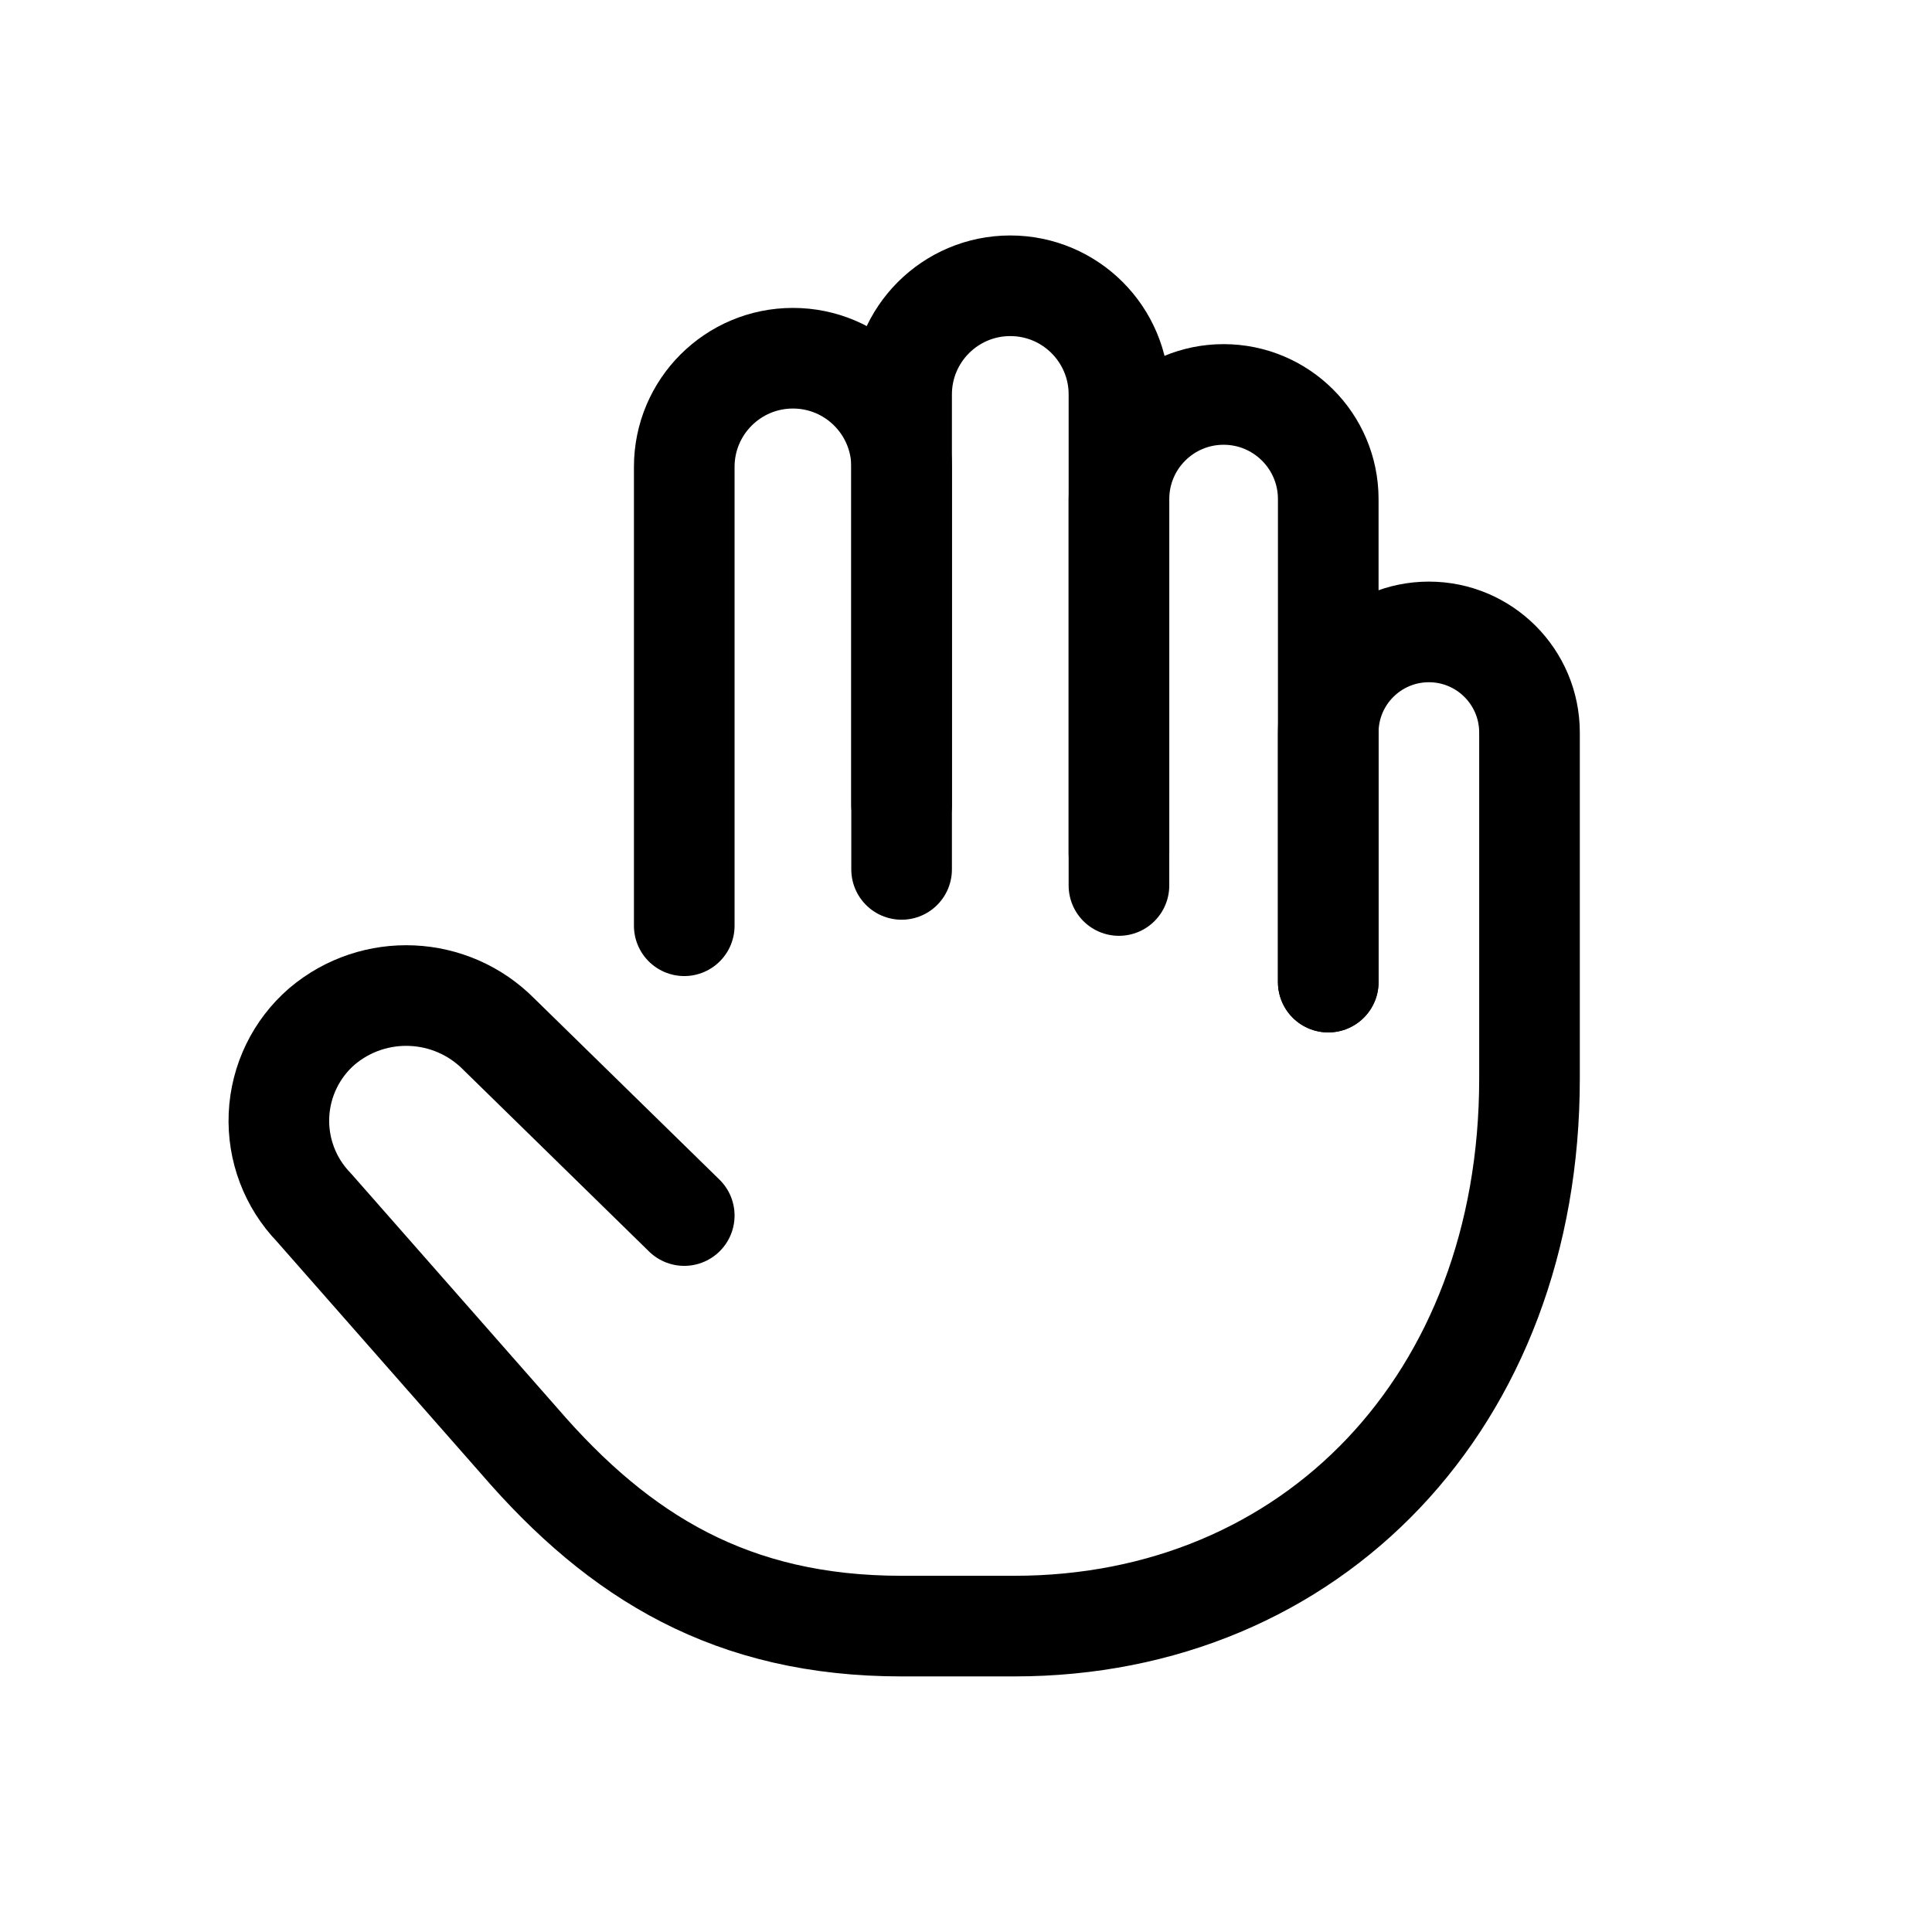
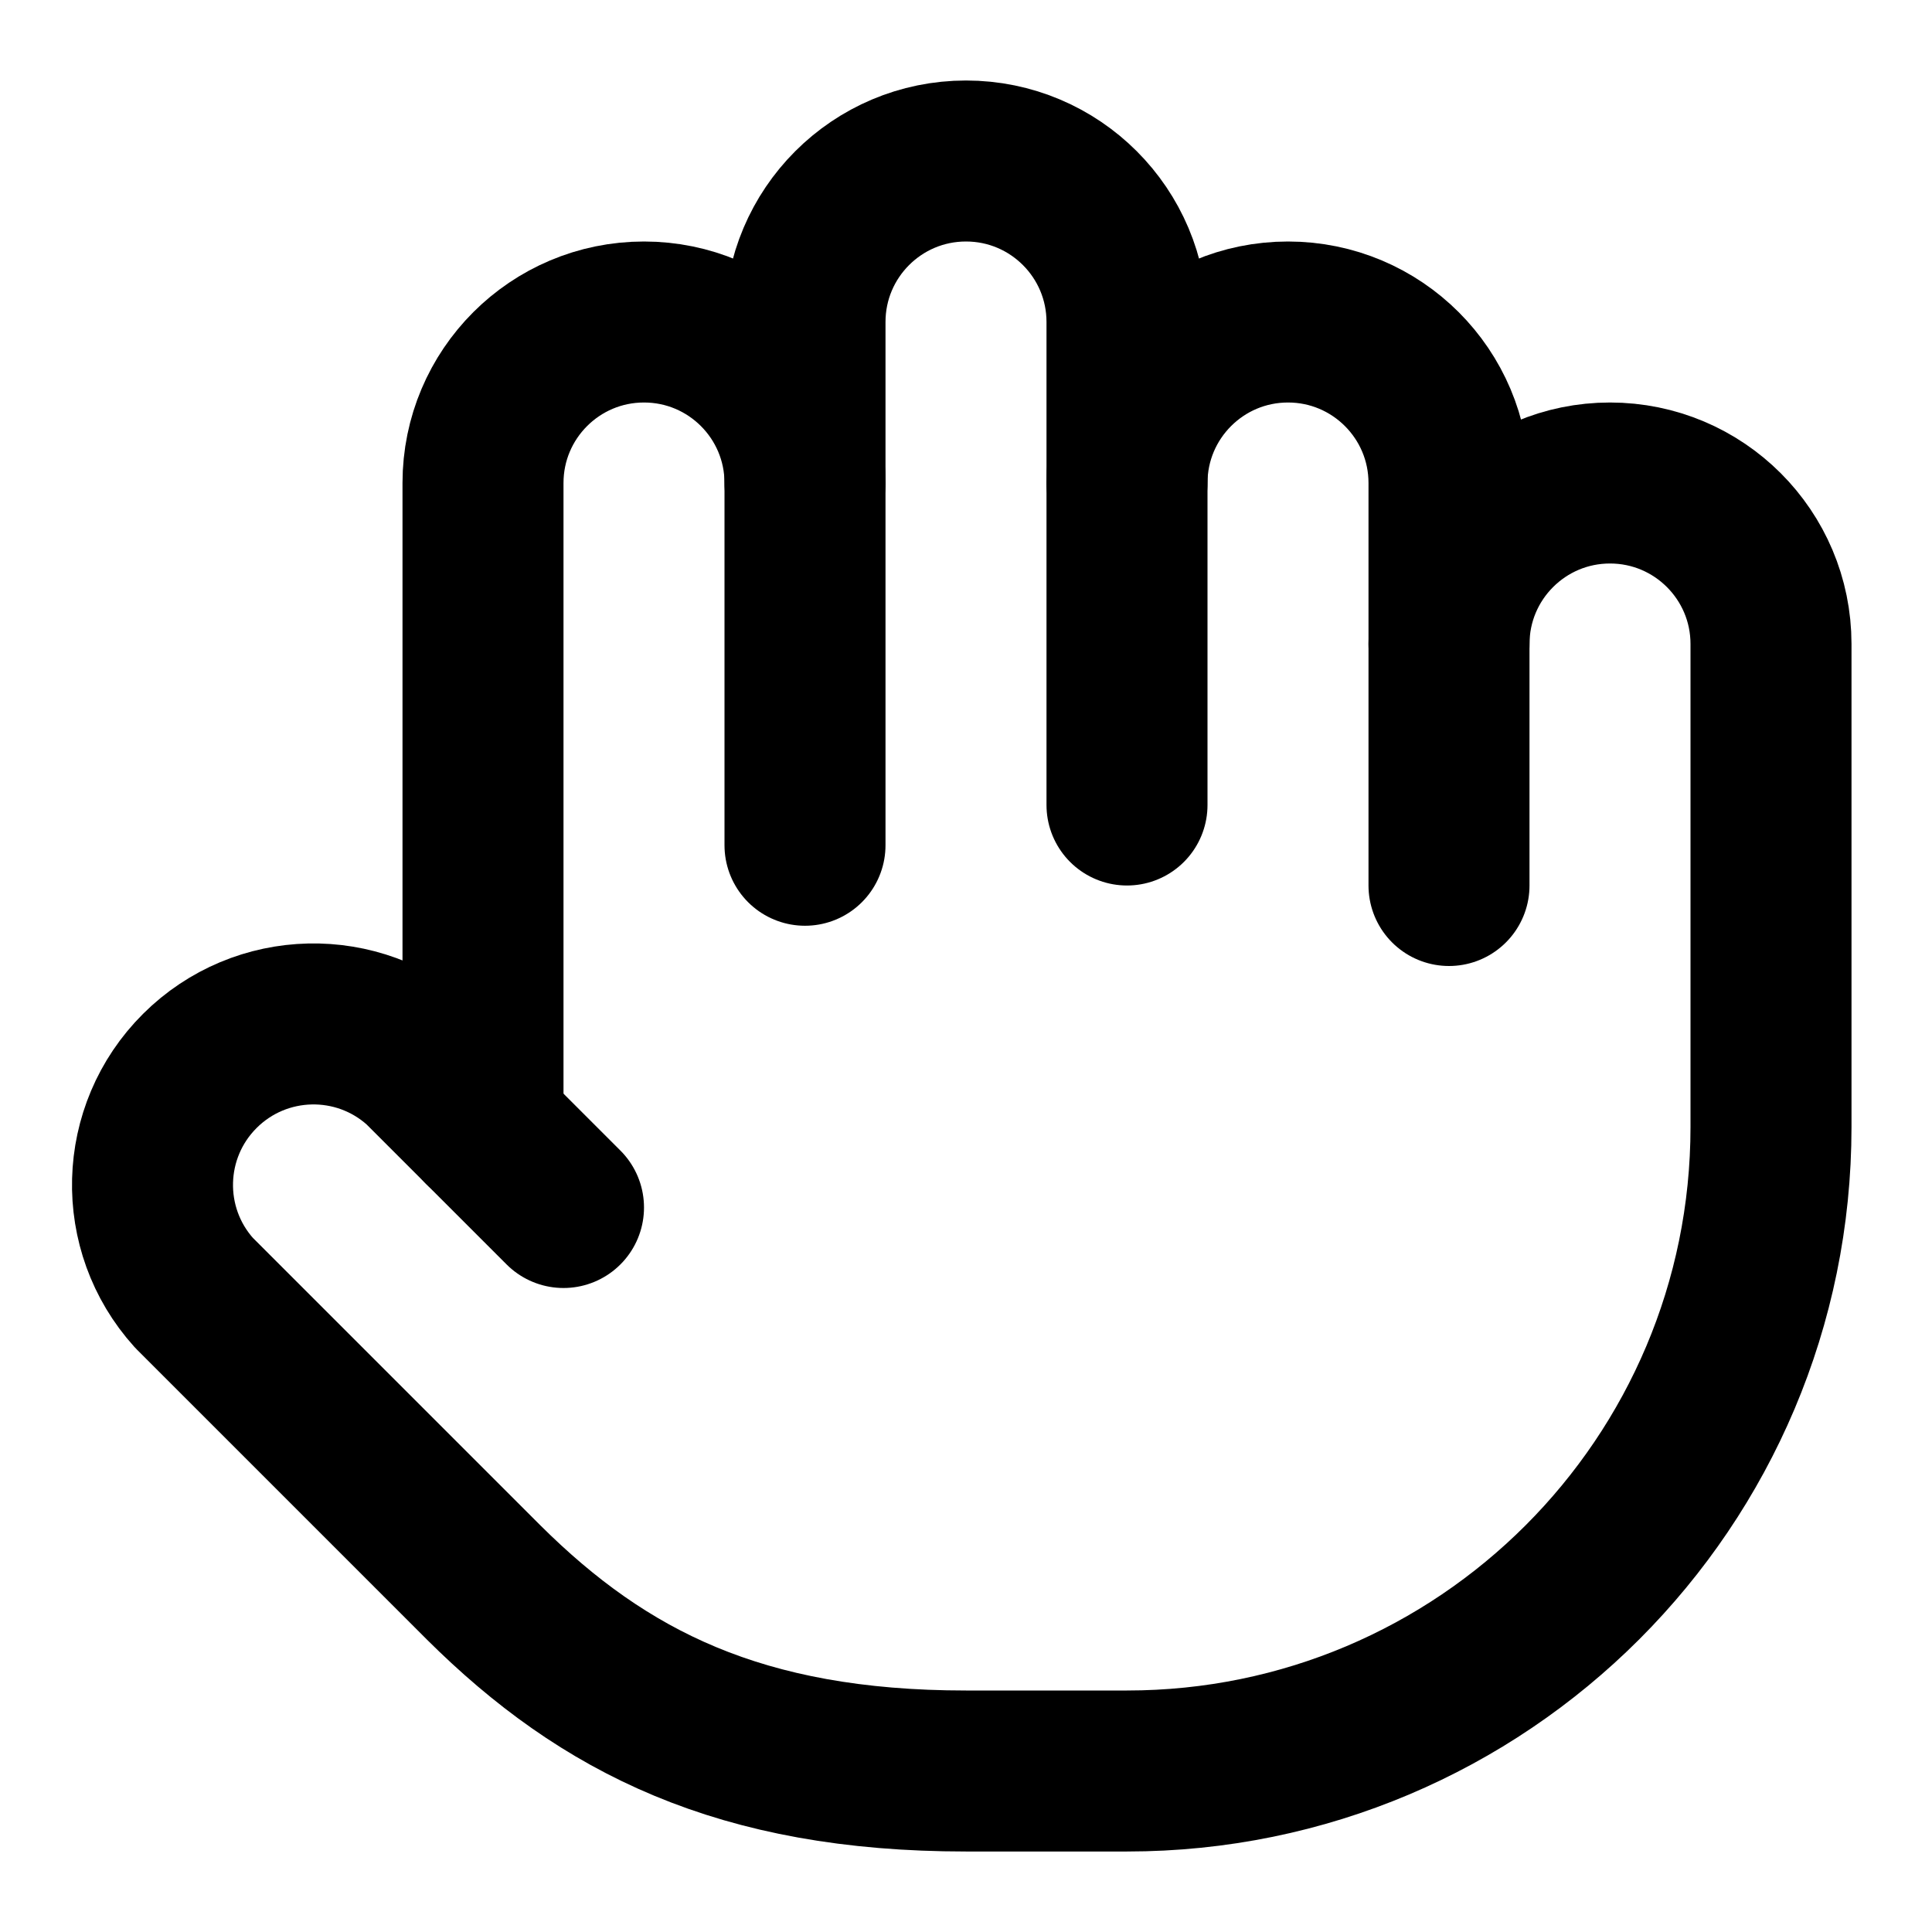
- <svg xmlns="http://www.w3.org/2000/svg" width="24" height="24" viewBox="0 0 24 24" fill="none" stroke="currentColor">
-   <g stroke="currentColor" stroke-width="1.25" stroke-linecap="round" stroke-linejoin="round">
-     <path d="M8.5 11.5V5.8a1.35 1.35 0 0 1 2.7 0v5" />
-     <path d="M11.2 10V4.9a1.35 1.35 0 0 1 2.7 0v6.1" />
-     <path d="M13.9 10.6V6.2a1.3 1.3 0 0 1 2.6 0v6" />
-     <path d="M16.5 12.2V9.1a1.25 1.25 0 0 1 2.5 0v4.3c0 4-2.7 6.8-6.4 6.8h-1.4c-2.1 0-3.5-.85-4.75-2.3L3.9 15a1.55 1.55 0 0 1 .1-2.25 1.62 1.62 0 0 1 2.2.1l2.3 2.25" />
-   </g>
+ <svg xmlns="http://www.w3.org/2000/svg" width="24" height="24" viewBox="0 0 24 24" fill="none" stroke="currentColor" stroke-width="2" stroke-linecap="round" stroke-linejoin="round">
+   <path d="M18 11V6a2 2 0 0 0-2-2a2 2 0 0 0-2 2" />
+   <path d="M14 10V4a2 2 0 0 0-2-2a2 2 0 0 0-2 2v2" />
+   <path d="M10 10.5V6a2 2 0 0 0-2-2a2 2 0 0 0-2 2v8" />
+   <path d="M18 8a2 2 0 1 1 4 0v6a8 8 0 0 1-8 8h-2c-2.8 0-4.5-.86-5.99-2.34l-3.6-3.6a2 2 0 0 1 2.83-2.82L7 15" />
</svg>
